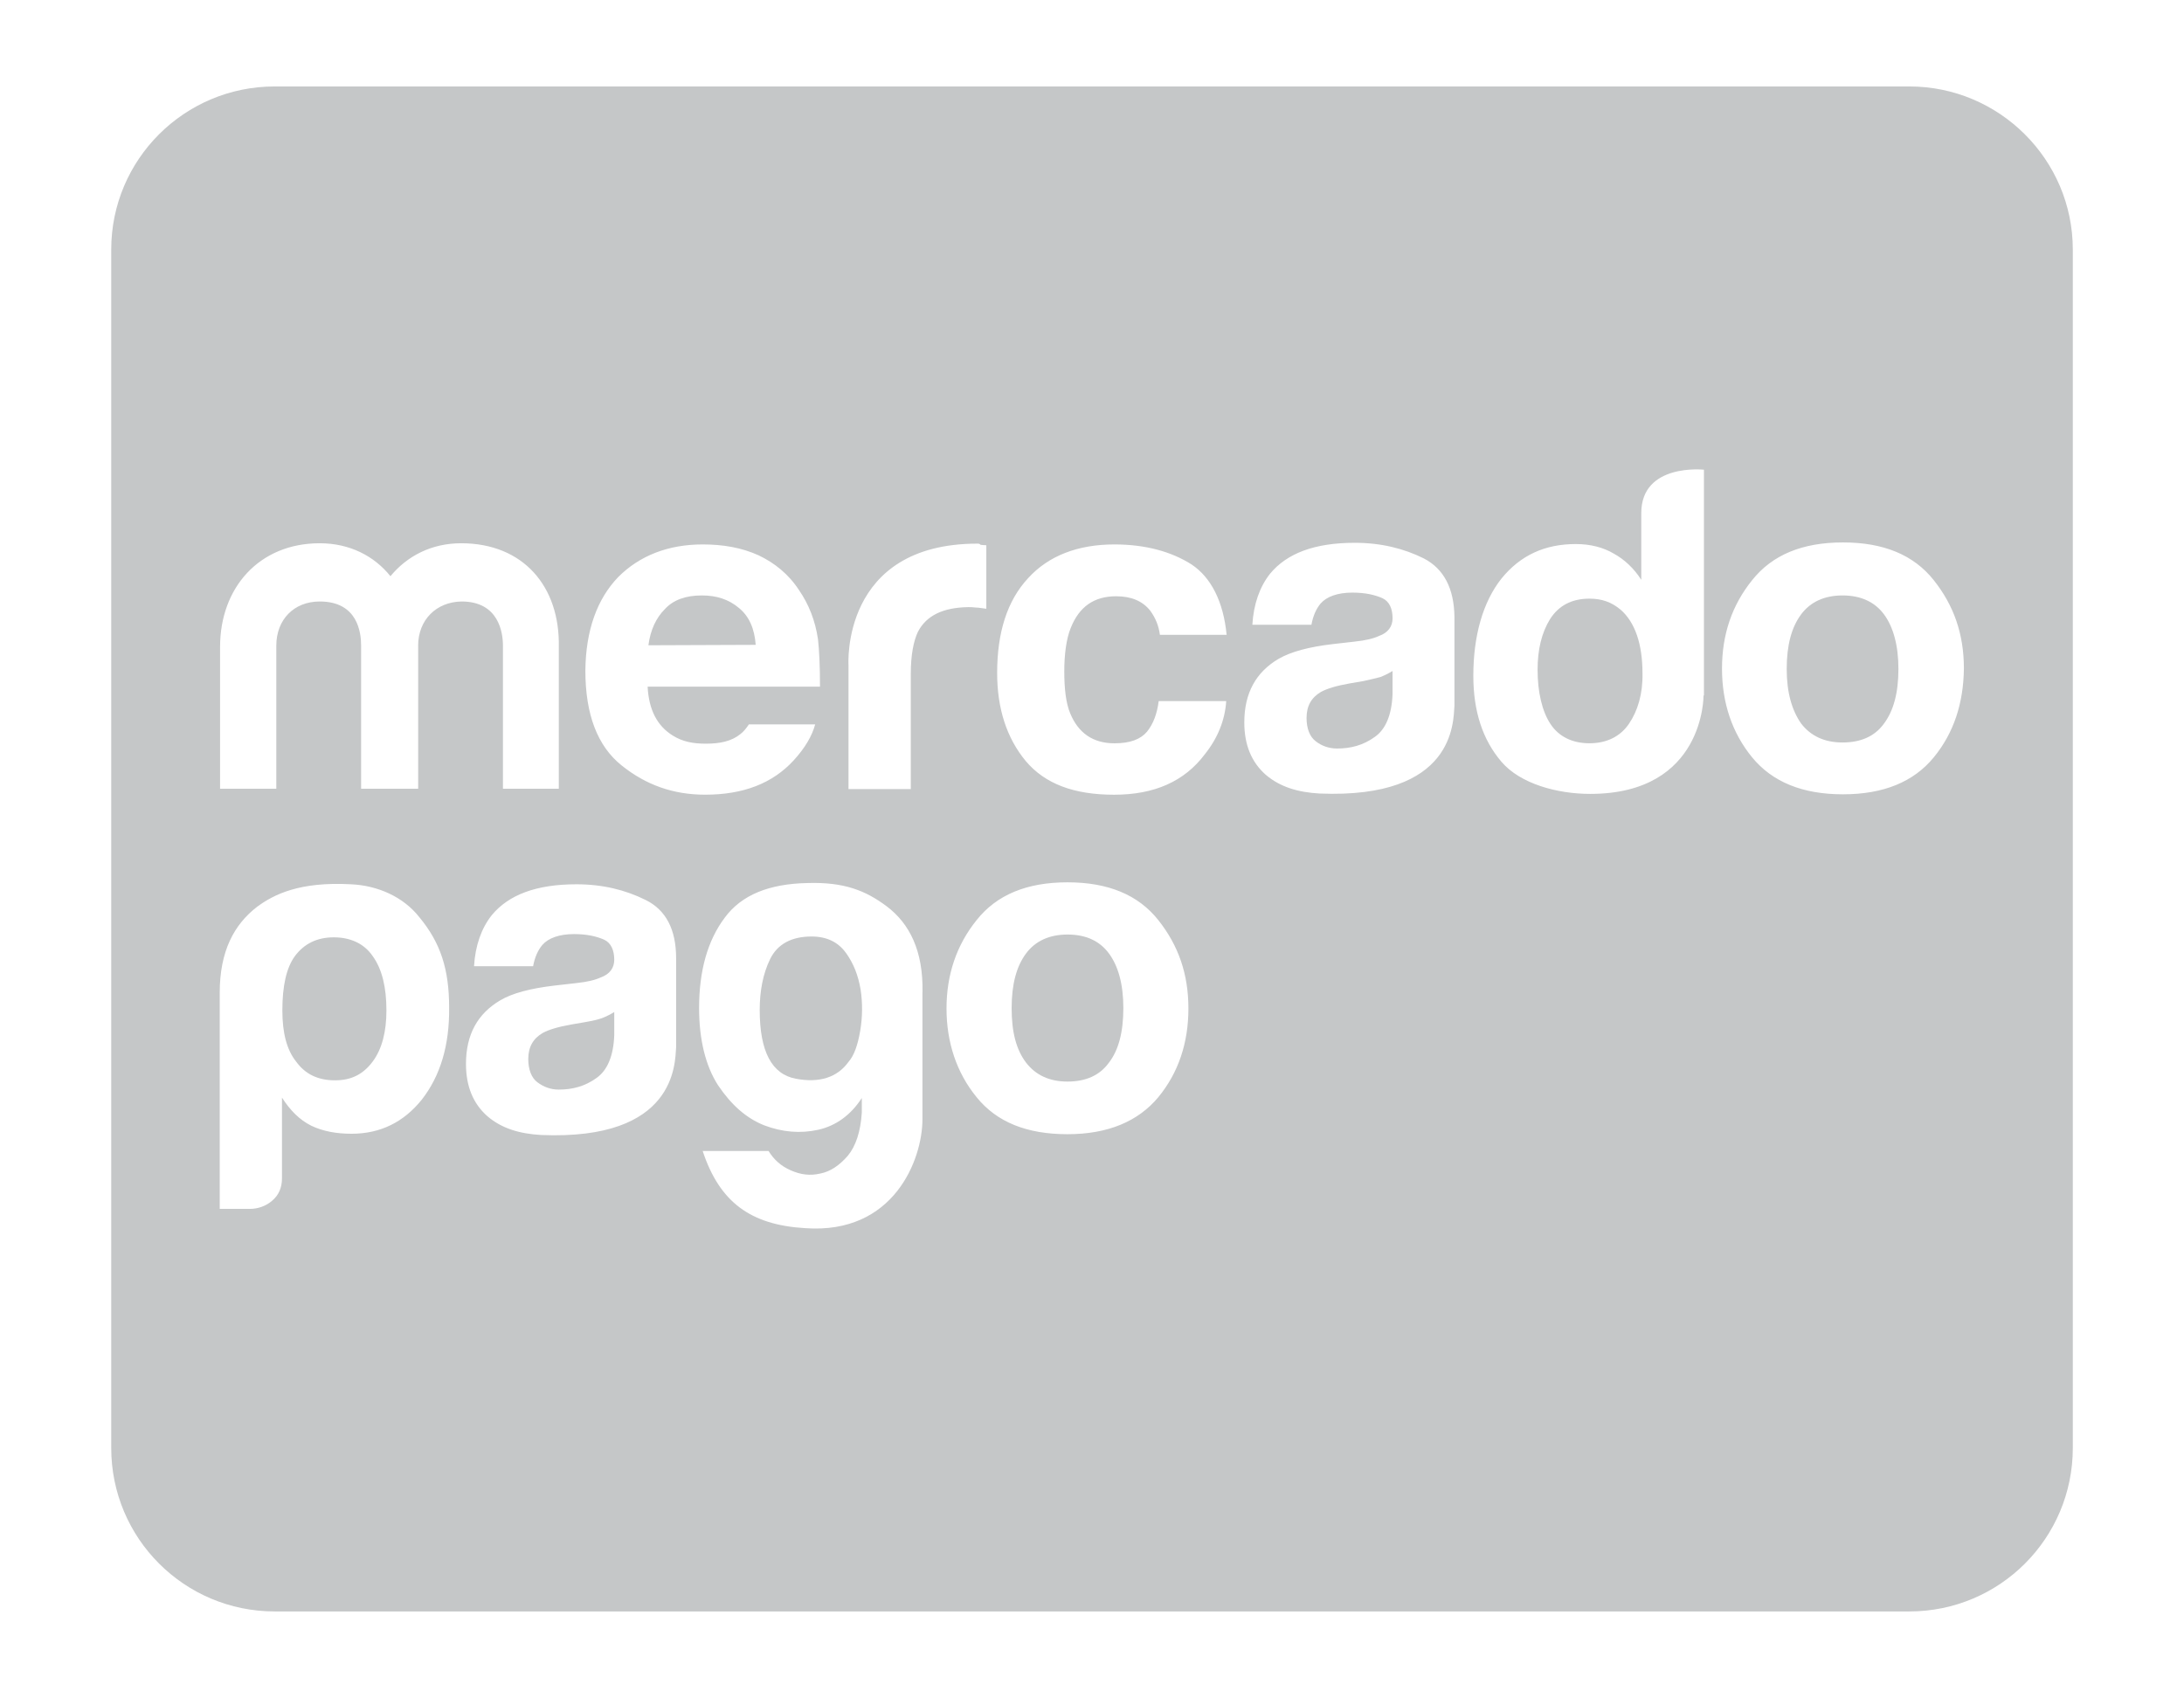
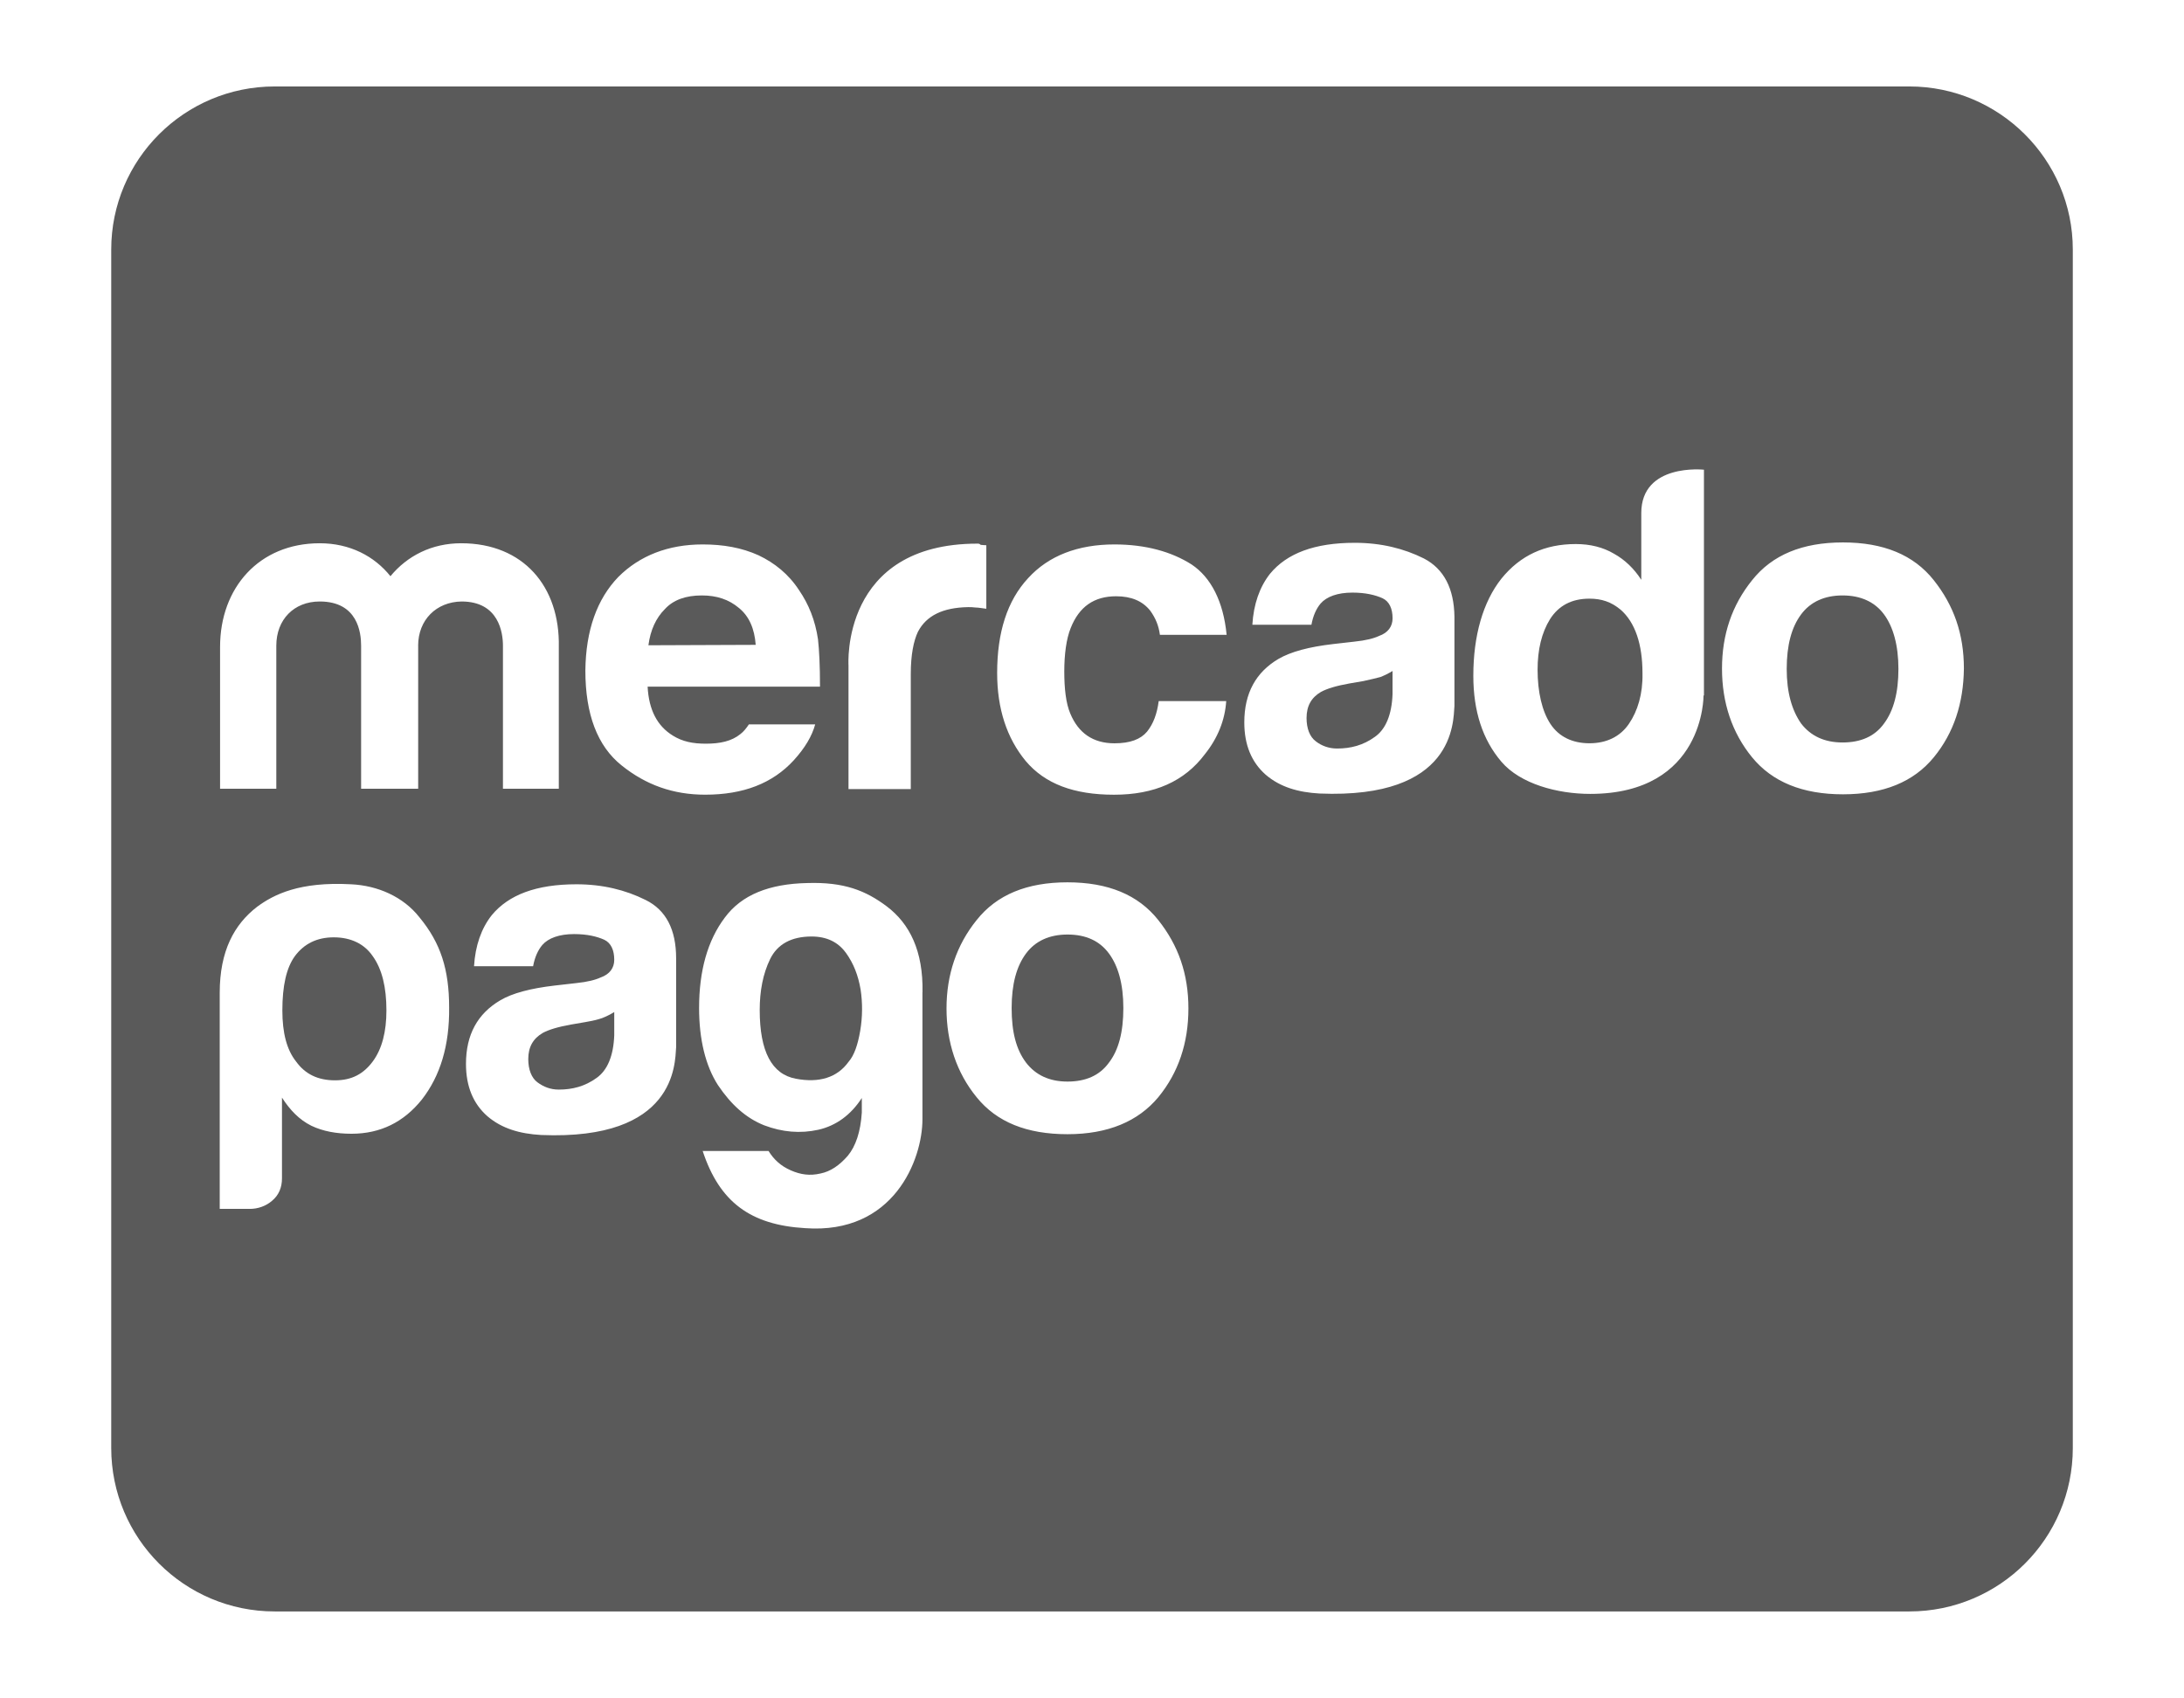
<svg xmlns="http://www.w3.org/2000/svg" id="Layer_1" version="1.1" viewBox="0 0 631.47 491">
  <defs>
    <style>
      .st0 {
-         fill: #c5c7c8;
+         fill: #5a5a5a;
      }
    </style>
  </defs>
-   <path class="st0" d="M244.52,275.47c-2.21-3.02-5.46-4.65-9.87-4.65-5.81,0-9.87,2.21-11.97,6.51s-3.02,9.29-3.02,14.75c0,11.97,3.49,18.59,10.46,19.87,6.74,1.28,11.97-.35,15.22-4.88,1.63-1.86,2.67-4.88,3.37-8.95.7-4.07.7-8.13.12-11.97-.7-4.07-1.97-7.44-4.3-10.69Z" />
-   <path class="st0" d="M394.27,196.94l-4.07.7c-3.95.7-6.51,1.51-8.25,2.44-2.79,1.63-4.18,4.07-4.18,7.55,0,3.02.93,5.46,2.67,6.74,1.63,1.28,3.72,2.09,6.16,2.09,3.95,0,7.55-.93,10.92-3.37,3.14-2.21,4.88-6.39,5.11-12.31v-6.74c-1.16.7-2.32,1.28-3.49,1.74-1.28.35-2.79.7-4.88,1.16Z" />
+   <path class="st0" d="M244.52,275.47c-2.21-3.02-5.46-4.65-9.87-4.65-5.81,0-9.87,2.21-11.97,6.51s-3.02,9.29-3.02,14.75c0,11.97,3.49,18.59,10.46,19.87,6.74,1.28,11.97-.35,15.22-4.88,1.63-1.86,2.67-4.88,3.37-8.95s.7-8.13.12-11.97c-.7-4.07-1.97-7.44-4.3-10.69h0Z" />
+   <path class="st0" d="M394.27,196.94l-4.07.7c-3.95.7-6.51,1.51-8.25,2.44-2.79,1.63-4.18,4.07-4.18,7.55,0,3.02.93,5.46,2.67,6.74,1.63,1.28,3.72,2.09,6.16,2.09,3.95,0,7.55-.93,10.92-3.37,3.14-2.21,4.88-6.39,5.11-12.31v-6.74c-1.16.7-2.32,1.28-3.49,1.74-1.28.35-2.79.7-4.88,1.16h0Z" />
  <path class="st0" d="M308.65,270.25c-5.23,0-9.29,1.86-11.97,5.46-2.79,3.72-4.18,8.95-4.18,15.8s1.28,11.97,4.18,15.8c2.79,3.6,6.74,5.46,11.97,5.46s9.29-1.74,11.97-5.46c2.79-3.6,4.18-8.83,4.18-15.8s-1.51-12.2-4.18-15.8-6.62-5.46-11.97-5.46Z" />
  <path class="st0" d="M218.5,186.48c-.35-4.65-1.86-8.25-4.88-10.69-2.9-2.44-6.39-3.6-10.69-3.6-4.65,0-8.25,1.28-10.69,3.95-2.56,2.56-4.18,6.04-4.76,10.46l31.02-.12h0Z" />
-   <path class="st0" d="M169.24,295.57l-4.07.7c-3.95.7-6.51,1.51-8.25,2.44-2.79,1.63-4.18,4.07-4.18,7.55,0,3.02.93,5.46,2.67,6.74,1.74,1.28,3.72,2.09,6.16,2.09,3.95,0,7.55-.93,10.92-3.37,3.14-2.21,4.88-6.39,5.11-12.31v-6.74c-1.16.7-2.32,1.28-3.49,1.74-1.28.46-2.9.81-4.88,1.16Z" />
-   <path class="st0" d="M96.51,271.06c-4.88,0-8.6,1.86-11.27,5.46-2.44,3.37-3.6,8.6-3.6,15.68,0,6.51,1.28,11.39,3.95,14.75,2.67,3.72,6.39,5.46,11.27,5.46s8.25-1.86,10.92-5.46c2.67-3.6,3.95-8.6,3.95-14.75,0-6.74-1.28-11.97-3.95-15.68-2.44-3.6-6.39-5.46-11.27-5.46Z" />
-   <path class="st0" d="M468.51,176.26c-2.67-2.21-5.46-3.14-8.95-3.14-5.23,0-8.95,2.09-11.39,5.92-2.44,3.95-3.6,8.83-3.6,14.64,0,6.39,1.28,11.97,3.72,15.68s6.39,5.58,11.27,5.58,8.83-1.86,11.39-5.58c2.56-3.72,4.07-8.71,3.95-14.64,0-8.36-2.09-14.75-6.39-18.47Z" />
-   <path class="st0" d="M552.04,25H79.44c-26.14,0-47.28,21.14-47.28,47.17v346.55c0,26.14,21.14,47.28,47.28,47.28h472.6c26.14,0,47.28-21.14,47.28-47.28V72.17c0-26.02-21.26-47.17-47.28-47.17ZM178.77,166.85c6.16-6.16,14.41-9.41,24.4-9.41,5.92,0,11.27.93,16.15,3.14,4.65,2.21,8.71,5.46,11.73,10.11,2.79,4.07,4.65,8.71,5.46,14.17.35,3.14.58,7.67.58,13.71h-49.84c.35,6.74,2.79,11.39,7.32,14.17,2.79,1.74,5.81,2.32,9.53,2.32,4.07,0,7.44-.7,9.99-2.79.93-.7,1.74-1.74,2.44-2.79h19.17c-.93,3.37-2.9,6.74-6.16,10.34-6.16,6.74-14.64,9.99-25.67,9.99-9.18,0-17.08-2.79-24.16-8.48-6.97-5.58-10.46-14.75-10.46-27.42.12-11.62,3.37-20.68,9.53-27.07ZM121.96,317.99c-5.23,6.51-11.97,9.87-20.33,9.87-4.3,0-8.25-.7-11.62-2.32-3.49-1.74-6.16-4.53-8.48-8.13v23.35c0,2.67-.93,4.88-2.9,6.51-1.74,1.51-4.07,2.32-6.39,2.32h-8.71v-62.5c0-12.08,4.18-19.75,10.8-24.86,4.88-3.6,12.31-7.32,27.18-6.51,7.67.35,15.1,3.6,19.75,9.53,6.16,7.44,8.6,15.1,8.6,26.14.12,10.92-2.56,19.75-7.9,26.6ZM120.91,186.72v41.36h-16.5v-41.36c0-3.72-.93-12.78-11.97-12.78-7.44,0-12.55,5.23-12.55,12.78v41.36h-16.26v-41.01c0-17.08,11.27-29.97,28.81-29.97,8.71,0,15.8,3.72,20.45,9.53,4.88-5.92,11.97-9.53,20.45-9.53,18.01,0,28.58,12.55,28.23,29.97v41.01h-16.15v-41.36c0-3.72-1.16-12.78-11.97-12.78-7.32.12-12.55,5.34-12.55,12.78ZM195.49,302.89c-.35,4.65,0,26.95-39.03,25.33-6.16-.35-11.39-1.86-15.57-5.46-4.07-3.6-6.16-8.6-6.16-15.1,0-8.48,3.37-14.52,9.87-18.36,3.49-2.09,8.83-3.49,15.8-4.3l6.16-.7c3.37-.35,5.58-.93,7.09-1.63,2.67-.93,3.95-2.79,3.95-5.11,0-2.79-.93-4.88-2.9-5.81-2.09-.93-4.88-1.63-8.71-1.63-4.3,0-7.44,1.16-9.18,3.14-1.28,1.51-2.21,3.6-2.67,6.16h-17.08c.35-5.92,2.09-10.92,5.11-14.75,4.88-5.92,12.9-8.95,24.51-8.95,7.55,0,14.17,1.63,19.98,4.53,5.92,2.9,8.83,8.6,8.83,16.85v25.79ZM266.71,286.97v36.71c0,11.62-8.25,33.34-33.92,31.48-15.8-.93-24.75-7.55-29.62-22.31h19.05c1.51,2.44,3.49,4.3,6.39,5.58,2.9,1.28,5.58,1.63,8.6.93,2.9-.58,5.46-2.32,7.9-5.11,2.32-2.79,3.72-6.97,4.07-12.55v-4.18c-3.14,4.88-7.44,8.02-12.55,9.18-5.23,1.16-10.46.7-15.68-1.28-5.23-2.09-9.53-5.92-13.36-11.62-3.6-5.58-5.46-13.24-5.46-22.31,0-10.69,2.44-19.52,7.44-26.14,4.88-6.62,12.9-9.76,23.82-9.99,10.69-.35,16.96,2.21,23,6.74,6.62,5,10.57,12.9,10.34,24.86ZM265.43,182.65c-1.28,2.67-2.09,6.74-2.09,12.2v33.34h-18.01v-35.78s-2.32-35.2,37.29-35.2c.35,0,.58,0,.93.35.35,0,.93.12,1.63.12v18.36c-1.16-.12-2.21-.35-3.02-.35-.93-.12-1.63-.12-2.21-.12-7.32.12-12.08,2.44-14.52,7.09ZM334.9,317.3c-5.81,6.97-14.52,10.69-26.26,10.69s-20.45-3.49-26.26-10.69c-5.81-7.09-8.71-15.92-8.71-25.67s2.9-18.36,8.71-25.56c5.81-7.32,14.52-10.92,26.26-10.92s20.45,3.6,26.26,10.92c5.81,7.32,8.71,15.57,8.71,25.56s-2.9,18.59-8.71,25.67ZM309.46,206.35c2.32,5.58,6.51,8.6,12.78,8.6,4.53,0,7.55-1.16,9.41-3.37,1.86-2.32,2.9-5.23,3.37-8.83h19.52c-.35,5.46-2.44,10.69-6.16,15.34-5.92,7.9-14.64,11.73-26.26,11.73s-19.98-3.14-25.56-9.76c-5.46-6.62-8.25-15.1-8.25-25.44,0-11.73,2.9-20.91,8.95-27.42,5.92-6.51,14.41-9.76,24.98-9.76,8.95,0,16.5,2.09,22.31,5.81,5.58,3.72,9.18,10.69,10.11,20.33h-19.29c-.35-2.67-1.28-4.88-2.79-6.97-2.21-2.79-5.46-4.18-9.87-4.18-6.39,0-10.69,3.02-13.13,9.18-1.28,3.14-1.86,7.67-1.86,12.55s.46,9.18,1.74,12.2ZM420.53,204.14c-.35,4.65.12,26.95-39.03,25.33-6.16-.35-11.39-1.86-15.57-5.46-4.07-3.6-6.16-8.6-6.16-15.1,0-8.48,3.37-14.52,9.87-18.36,3.6-2.09,8.83-3.49,15.8-4.3l6.16-.7c3.37-.35,5.58-.93,7.09-1.63,2.67-.93,3.95-2.79,3.95-5.11,0-2.79-.93-4.88-2.9-5.81-2.09-.93-4.88-1.63-8.71-1.63-4.3,0-7.44,1.16-9.18,3.14-1.28,1.51-2.21,3.6-2.67,6.16h-17.08c.35-5.92,2.09-10.92,5.11-14.75,4.88-5.92,12.9-8.95,24.51-8.95,7.55,0,14.17,1.63,19.98,4.53,5.81,3.02,8.71,8.71,8.83,16.85v25.79h0ZM492.55,201.12s.35,28.46-32.76,28.46c-9.53,0-20.21-2.9-25.67-9.29-5.46-6.39-8.13-14.64-8.13-24.86,0-11.62,2.79-21.38,8.13-28.11,5.46-6.74,12.55-9.99,21.49-9.99,4.18,0,7.9.93,11.04,2.79,3.14,1.74,5.81,4.3,7.9,7.55v-19.29c0-14.52,18.12-12.55,18.12-12.55v65.29h-.12ZM559.12,219.01c-5.81,7.09-14.52,10.69-26.26,10.69s-20.45-3.6-26.26-10.69c-5.81-7.09-8.71-15.8-8.71-25.67s2.9-18.36,8.71-25.56c5.81-7.32,14.52-10.92,26.26-10.92s20.45,3.6,26.26,10.92c5.81,7.32,8.71,15.57,8.71,25.56-.12,9.99-2.9,18.59-8.71,25.67Z" />
-   <path class="st0" d="M532.75,172.19c-5.23,0-9.29,1.86-11.97,5.46-2.79,3.72-4.18,8.95-4.18,15.8s1.51,11.97,4.18,15.8c2.79,3.6,6.74,5.46,11.97,5.46s9.29-1.74,11.97-5.46c2.79-3.72,4.18-8.95,4.18-15.8s-1.51-12.2-4.18-15.8c-2.67-3.6-6.74-5.46-11.97-5.46Z" />
+   <path class="st0" d="M169.24,295.57l-4.07.7c-3.95.7-6.51,1.51-8.25,2.44-2.79,1.63-4.18,4.07-4.18,7.55,0,3.02.93,5.46,2.67,6.74s3.72,2.09,6.16,2.09c3.95,0,7.55-.93,10.92-3.37,3.14-2.21,4.88-6.39,5.11-12.31v-6.74c-1.16.7-2.32,1.28-3.49,1.74-1.28.46-2.9.81-4.88,1.16h.01Z" />
+   <path class="st0" d="M96.51,271.06c-4.88,0-8.6,1.86-11.27,5.46-2.44,3.37-3.6,8.6-3.6,15.68,0,6.51,1.28,11.39,3.95,14.75,2.67,3.72,6.39,5.46,11.27,5.46s8.25-1.86,10.92-5.46,3.95-8.6,3.95-14.75c0-6.74-1.28-11.97-3.95-15.68-2.44-3.6-6.39-5.46-11.27-5.46Z" />
+   <path class="st0" d="M468.51,176.26c-2.67-2.21-5.46-3.14-8.95-3.14-5.23,0-8.95,2.09-11.39,5.92-2.44,3.95-3.6,8.83-3.6,14.64,0,6.39,1.28,11.97,3.72,15.68s6.39,5.58,11.27,5.58,8.83-1.86,11.39-5.58c2.56-3.72,4.07-8.71,3.95-14.64,0-8.36-2.09-14.75-6.39-18.47h0Z" />
+   <path class="st0" d="M552.04,25H79.44c-26.14,0-47.28,21.14-47.28,47.17v346.55c0,26.14,21.14,47.28,47.28,47.28h472.6c26.14,0,47.28-21.14,47.28-47.28V72.17c0-26.02-21.26-47.17-47.28-47.17h0ZM178.77,166.85c6.16-6.16,14.41-9.41,24.4-9.41,5.92,0,11.27.93,16.15,3.14,4.65,2.21,8.71,5.46,11.73,10.11,2.79,4.07,4.65,8.71,5.46,14.17.35,3.14.58,7.67.58,13.71h-49.84c.35,6.74,2.79,11.39,7.32,14.17,2.79,1.74,5.81,2.32,9.53,2.32,4.07,0,7.44-.7,9.99-2.79.93-.7,1.74-1.74,2.44-2.79h19.17c-.93,3.37-2.9,6.74-6.16,10.34-6.16,6.74-14.64,9.99-25.67,9.99-9.18,0-17.08-2.79-24.16-8.48-6.97-5.58-10.46-14.75-10.46-27.42.12-11.62,3.37-20.68,9.53-27.07h0ZM121.96,317.99c-5.23,6.51-11.97,9.87-20.33,9.87-4.3,0-8.25-.7-11.62-2.32-3.49-1.74-6.16-4.53-8.48-8.13v23.35c0,2.67-.93,4.88-2.9,6.51-1.74,1.51-4.07,2.32-6.39,2.32h-8.71v-62.5c0-12.08,4.18-19.75,10.8-24.86,4.88-3.6,12.31-7.32,27.18-6.51,7.67.35,15.1,3.6,19.75,9.53,6.16,7.44,8.6,15.1,8.6,26.14.12,10.92-2.56,19.75-7.9,26.6h0ZM120.91,186.72v41.36h-16.5v-41.36c0-3.72-.93-12.78-11.97-12.78-7.44,0-12.55,5.23-12.55,12.78v41.36h-16.26v-41.01c0-17.08,11.27-29.97,28.81-29.97,8.71,0,15.8,3.72,20.45,9.53,4.88-5.92,11.97-9.53,20.45-9.53,18.01,0,28.58,12.55,28.23,29.97v41.01h-16.15v-41.36c0-3.72-1.16-12.78-11.97-12.78-7.32.12-12.55,5.34-12.55,12.78h.01ZM195.49,302.89c-.35,4.65,0,26.95-39.03,25.33-6.16-.35-11.39-1.86-15.57-5.46-4.07-3.6-6.16-8.6-6.16-15.1,0-8.48,3.37-14.52,9.87-18.36,3.49-2.09,8.83-3.49,15.8-4.3l6.16-.7c3.37-.35,5.58-.93,7.09-1.63,2.67-.93,3.95-2.79,3.95-5.11,0-2.79-.93-4.88-2.9-5.81-2.09-.93-4.88-1.63-8.71-1.63-4.3,0-7.44,1.16-9.18,3.14-1.28,1.51-2.21,3.6-2.67,6.16h-17.08c.35-5.92,2.09-10.92,5.11-14.75,4.88-5.92,12.9-8.95,24.51-8.95,7.55,0,14.17,1.63,19.98,4.53,5.92,2.9,8.83,8.6,8.83,16.85v25.79h0ZM266.71,286.97v36.71c0,11.62-8.25,33.34-33.92,31.48-15.8-.93-24.75-7.55-29.62-22.31h19.05c1.51,2.44,3.49,4.3,6.39,5.58s5.58,1.63,8.6.93c2.9-.58,5.46-2.32,7.9-5.11,2.32-2.79,3.72-6.97,4.07-12.55v-4.18c-3.14,4.88-7.44,8.02-12.55,9.18-5.23,1.16-10.46.7-15.68-1.28-5.23-2.09-9.53-5.92-13.36-11.62-3.6-5.58-5.46-13.24-5.46-22.31,0-10.69,2.44-19.52,7.44-26.14,4.88-6.62,12.9-9.76,23.82-9.99,10.69-.35,16.96,2.21,23,6.74,6.62,5,10.57,12.9,10.34,24.86h-.02ZM265.43,182.65c-1.28,2.67-2.09,6.74-2.09,12.2v33.34h-18.01v-35.78s-2.32-35.2,37.29-35.2c.35,0,.58,0,.93.35.35,0,.93.12,1.63.12v18.36c-1.16-.12-2.21-.35-3.02-.35-.93-.12-1.63-.12-2.21-.12-7.32.12-12.08,2.44-14.52,7.09h0ZM334.9,317.3c-5.81,6.97-14.52,10.69-26.26,10.69s-20.45-3.49-26.26-10.69c-5.81-7.09-8.71-15.92-8.71-25.67s2.9-18.36,8.71-25.56c5.81-7.32,14.52-10.92,26.26-10.92s20.45,3.6,26.26,10.92,8.71,15.57,8.71,25.56-2.9,18.59-8.71,25.67ZM309.46,206.35c2.32,5.58,6.51,8.6,12.78,8.6,4.53,0,7.55-1.16,9.41-3.37,1.86-2.32,2.9-5.23,3.37-8.83h19.52c-.35,5.46-2.44,10.69-6.16,15.34-5.92,7.9-14.64,11.73-26.26,11.73s-19.98-3.14-25.56-9.76c-5.46-6.62-8.25-15.1-8.25-25.44,0-11.73,2.9-20.91,8.95-27.42,5.92-6.51,14.41-9.76,24.98-9.76,8.95,0,16.5,2.09,22.31,5.81,5.58,3.72,9.18,10.69,10.11,20.33h-19.29c-.35-2.67-1.28-4.88-2.79-6.97-2.21-2.79-5.46-4.18-9.87-4.18-6.39,0-10.69,3.02-13.13,9.18-1.28,3.14-1.86,7.67-1.86,12.55s.46,9.18,1.74,12.2h0ZM420.53,204.14c-.35,4.65.12,26.95-39.03,25.33-6.16-.35-11.39-1.86-15.57-5.46-4.07-3.6-6.16-8.6-6.16-15.1,0-8.48,3.37-14.52,9.87-18.36,3.6-2.09,8.83-3.49,15.8-4.3l6.16-.7c3.37-.35,5.58-.93,7.09-1.63,2.67-.93,3.95-2.79,3.95-5.11,0-2.79-.93-4.88-2.9-5.81-2.09-.93-4.88-1.63-8.71-1.63-4.3,0-7.44,1.16-9.18,3.14-1.28,1.51-2.21,3.6-2.67,6.16h-17.08c.35-5.92,2.09-10.92,5.11-14.75,4.88-5.92,12.9-8.95,24.51-8.95,7.55,0,14.17,1.63,19.98,4.53,5.81,3.02,8.71,8.71,8.83,16.85v25.79h0ZM492.55,201.12s.35,28.46-32.76,28.46c-9.53,0-20.21-2.9-25.67-9.29-5.46-6.39-8.13-14.64-8.13-24.86,0-11.62,2.79-21.38,8.13-28.11,5.46-6.74,12.55-9.99,21.49-9.99,4.18,0,7.9.93,11.04,2.79,3.14,1.74,5.81,4.3,7.9,7.55v-19.29c0-14.52,18.12-12.55,18.12-12.55v65.29h-.12,0ZM559.12,219.01c-5.81,7.09-14.52,10.69-26.26,10.69s-20.45-3.6-26.26-10.69-8.71-15.8-8.71-25.67,2.9-18.36,8.71-25.56c5.81-7.32,14.52-10.92,26.26-10.92s20.45,3.6,26.26,10.92c5.81,7.32,8.71,15.57,8.71,25.56-.12,9.99-2.9,18.59-8.71,25.67Z" />
+   <path class="st0" d="M532.75,172.19c-5.23,0-9.29,1.86-11.97,5.46-2.79,3.72-4.18,8.95-4.18,15.8s1.51,11.97,4.18,15.8c2.79,3.6,6.74,5.46,11.97,5.46s9.29-1.74,11.97-5.46c2.79-3.72,4.18-8.95,4.18-15.8s-1.51-12.2-4.18-15.8-6.74-5.46-11.97-5.46Z" />
</svg>
